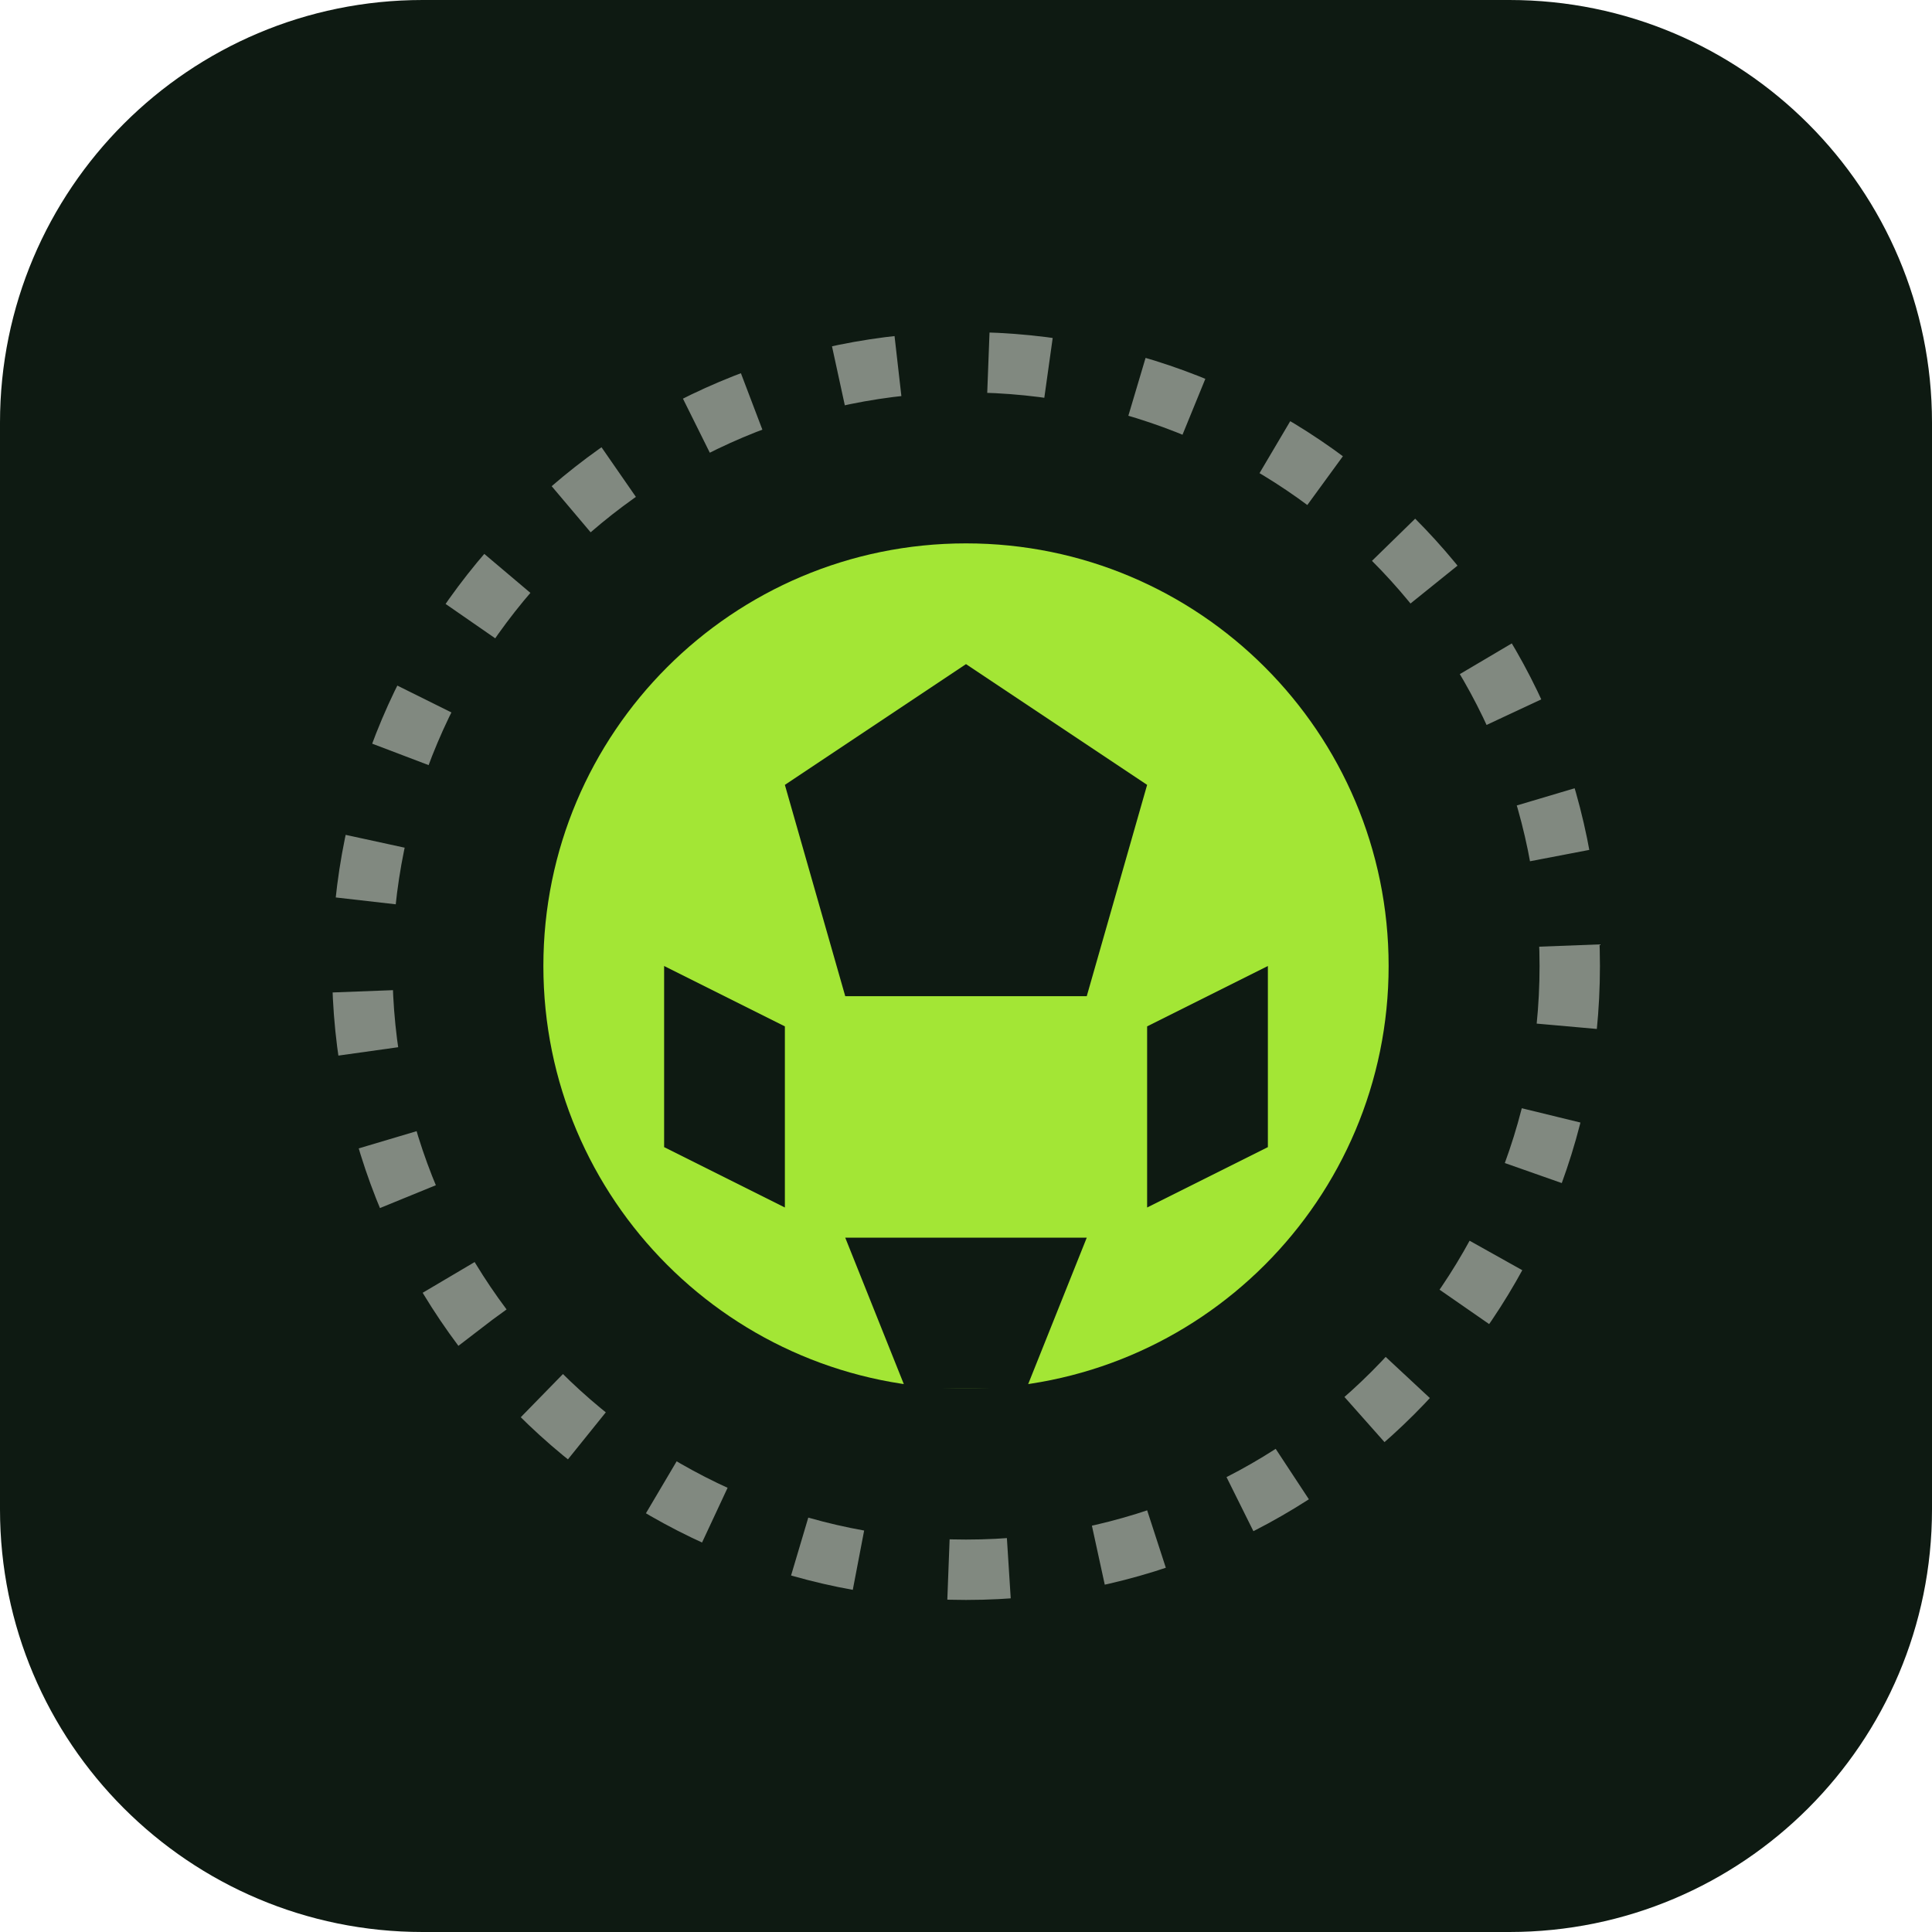
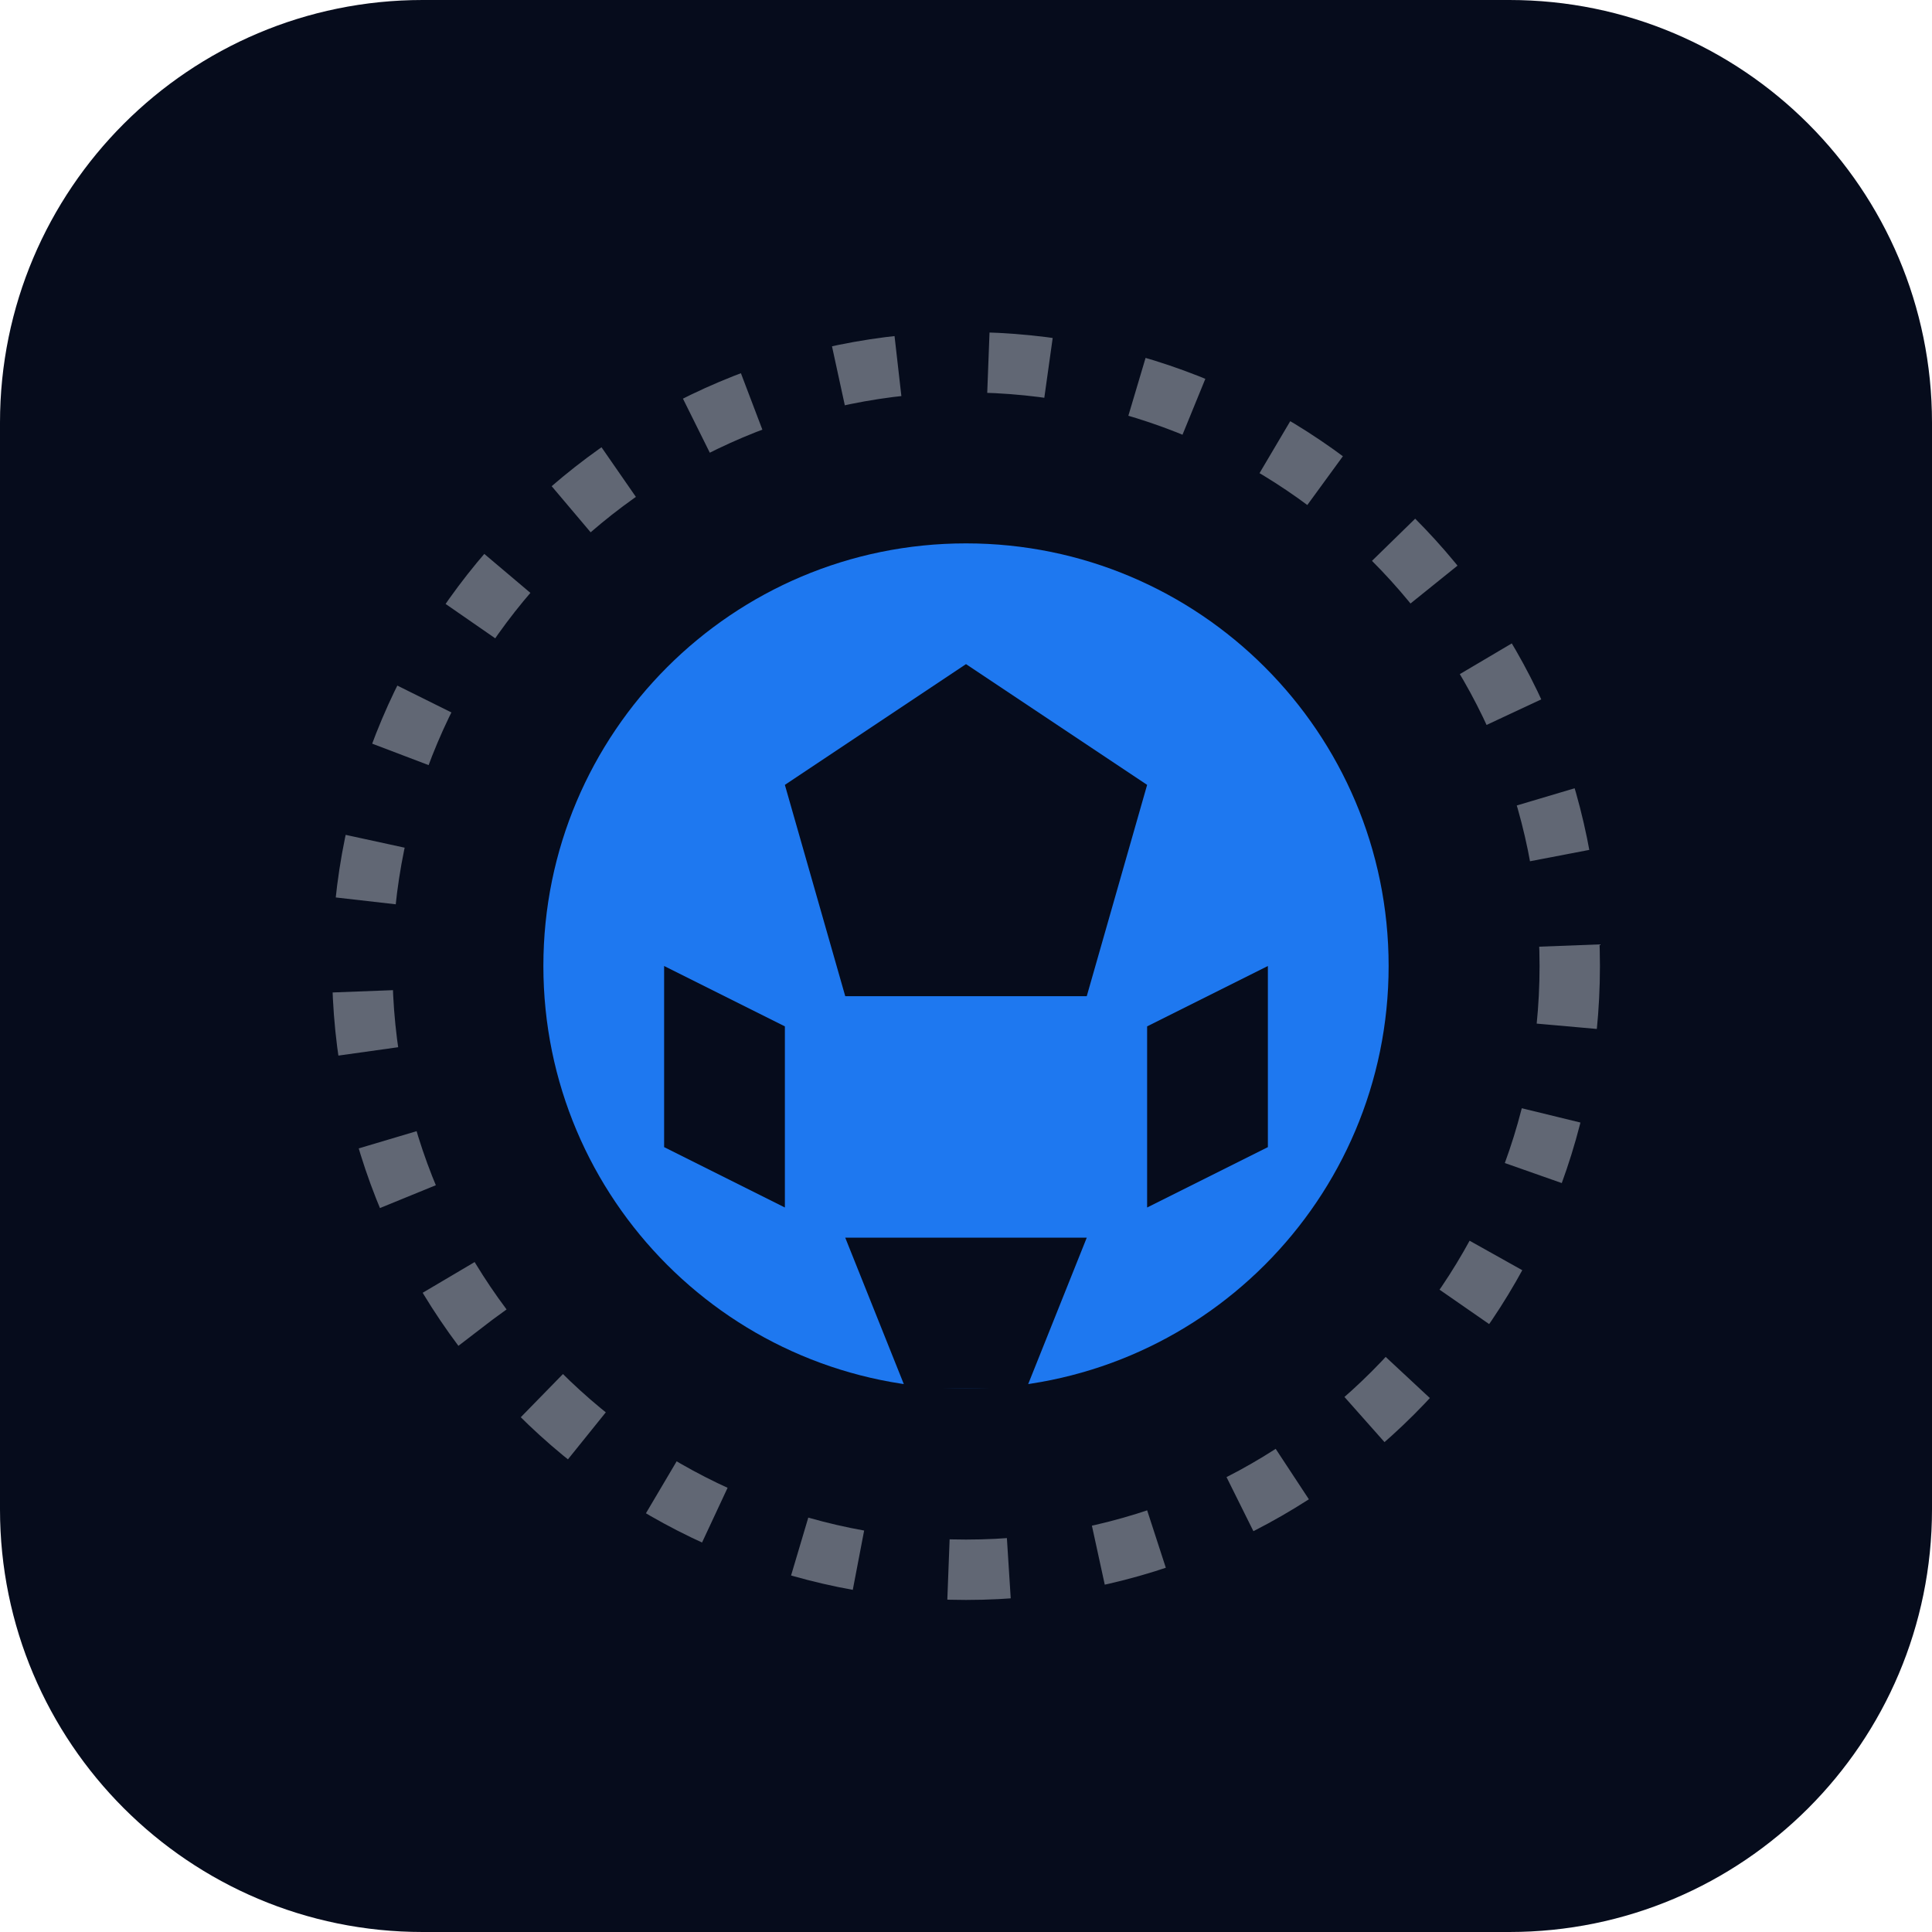
<svg xmlns="http://www.w3.org/2000/svg" viewBox="0 0 64 64" fill="none">
-   <rect width="64" height="64" rx="14" fill="#0E1A12" />
-   <circle cx="32" cy="32" r="20" stroke="#F4F7EE" stroke-width="2" stroke-dasharray="2 3" opacity="0.5" />
-   <circle cx="32" cy="32" r="14" fill="#A3E635" />
-   <path d="M32 22 L38 26 L36 33 L28 33 L26 26 Z" fill="#0E1A12" />
-   <path d="M22 32 L26 34 L26 40 L22 38 Z" fill="#0E1A12" />
-   <path d="M42 32 L38 34 L38 40 L42 38 Z" fill="#0E1A12" />
-   <path d="M28 41 L36 41 L34 46 L30 46 Z" fill="#0E1A12" />
+   <rect width="64" height="64" rx="14" fill="#060C1C" />
+   <circle cx="32" cy="32" r="20" stroke="#E8EFF8" stroke-width="2" stroke-dasharray="2 3" opacity="0.4" />
+   <circle cx="32" cy="32" r="14" fill="#1E78F0" />
+   <path d="M32 22 L38 26 L36 33 L28 33 L26 26 Z" fill="#060C1C" />
+   <path d="M22 32 L26 34 L26 40 L22 38 Z" fill="#060C1C" />
+   <path d="M42 32 L38 34 L38 40 L42 38 Z" fill="#060C1C" />
+   <path d="M28 41 L36 41 L34 46 L30 46 Z" fill="#060C1C" />
</svg>
